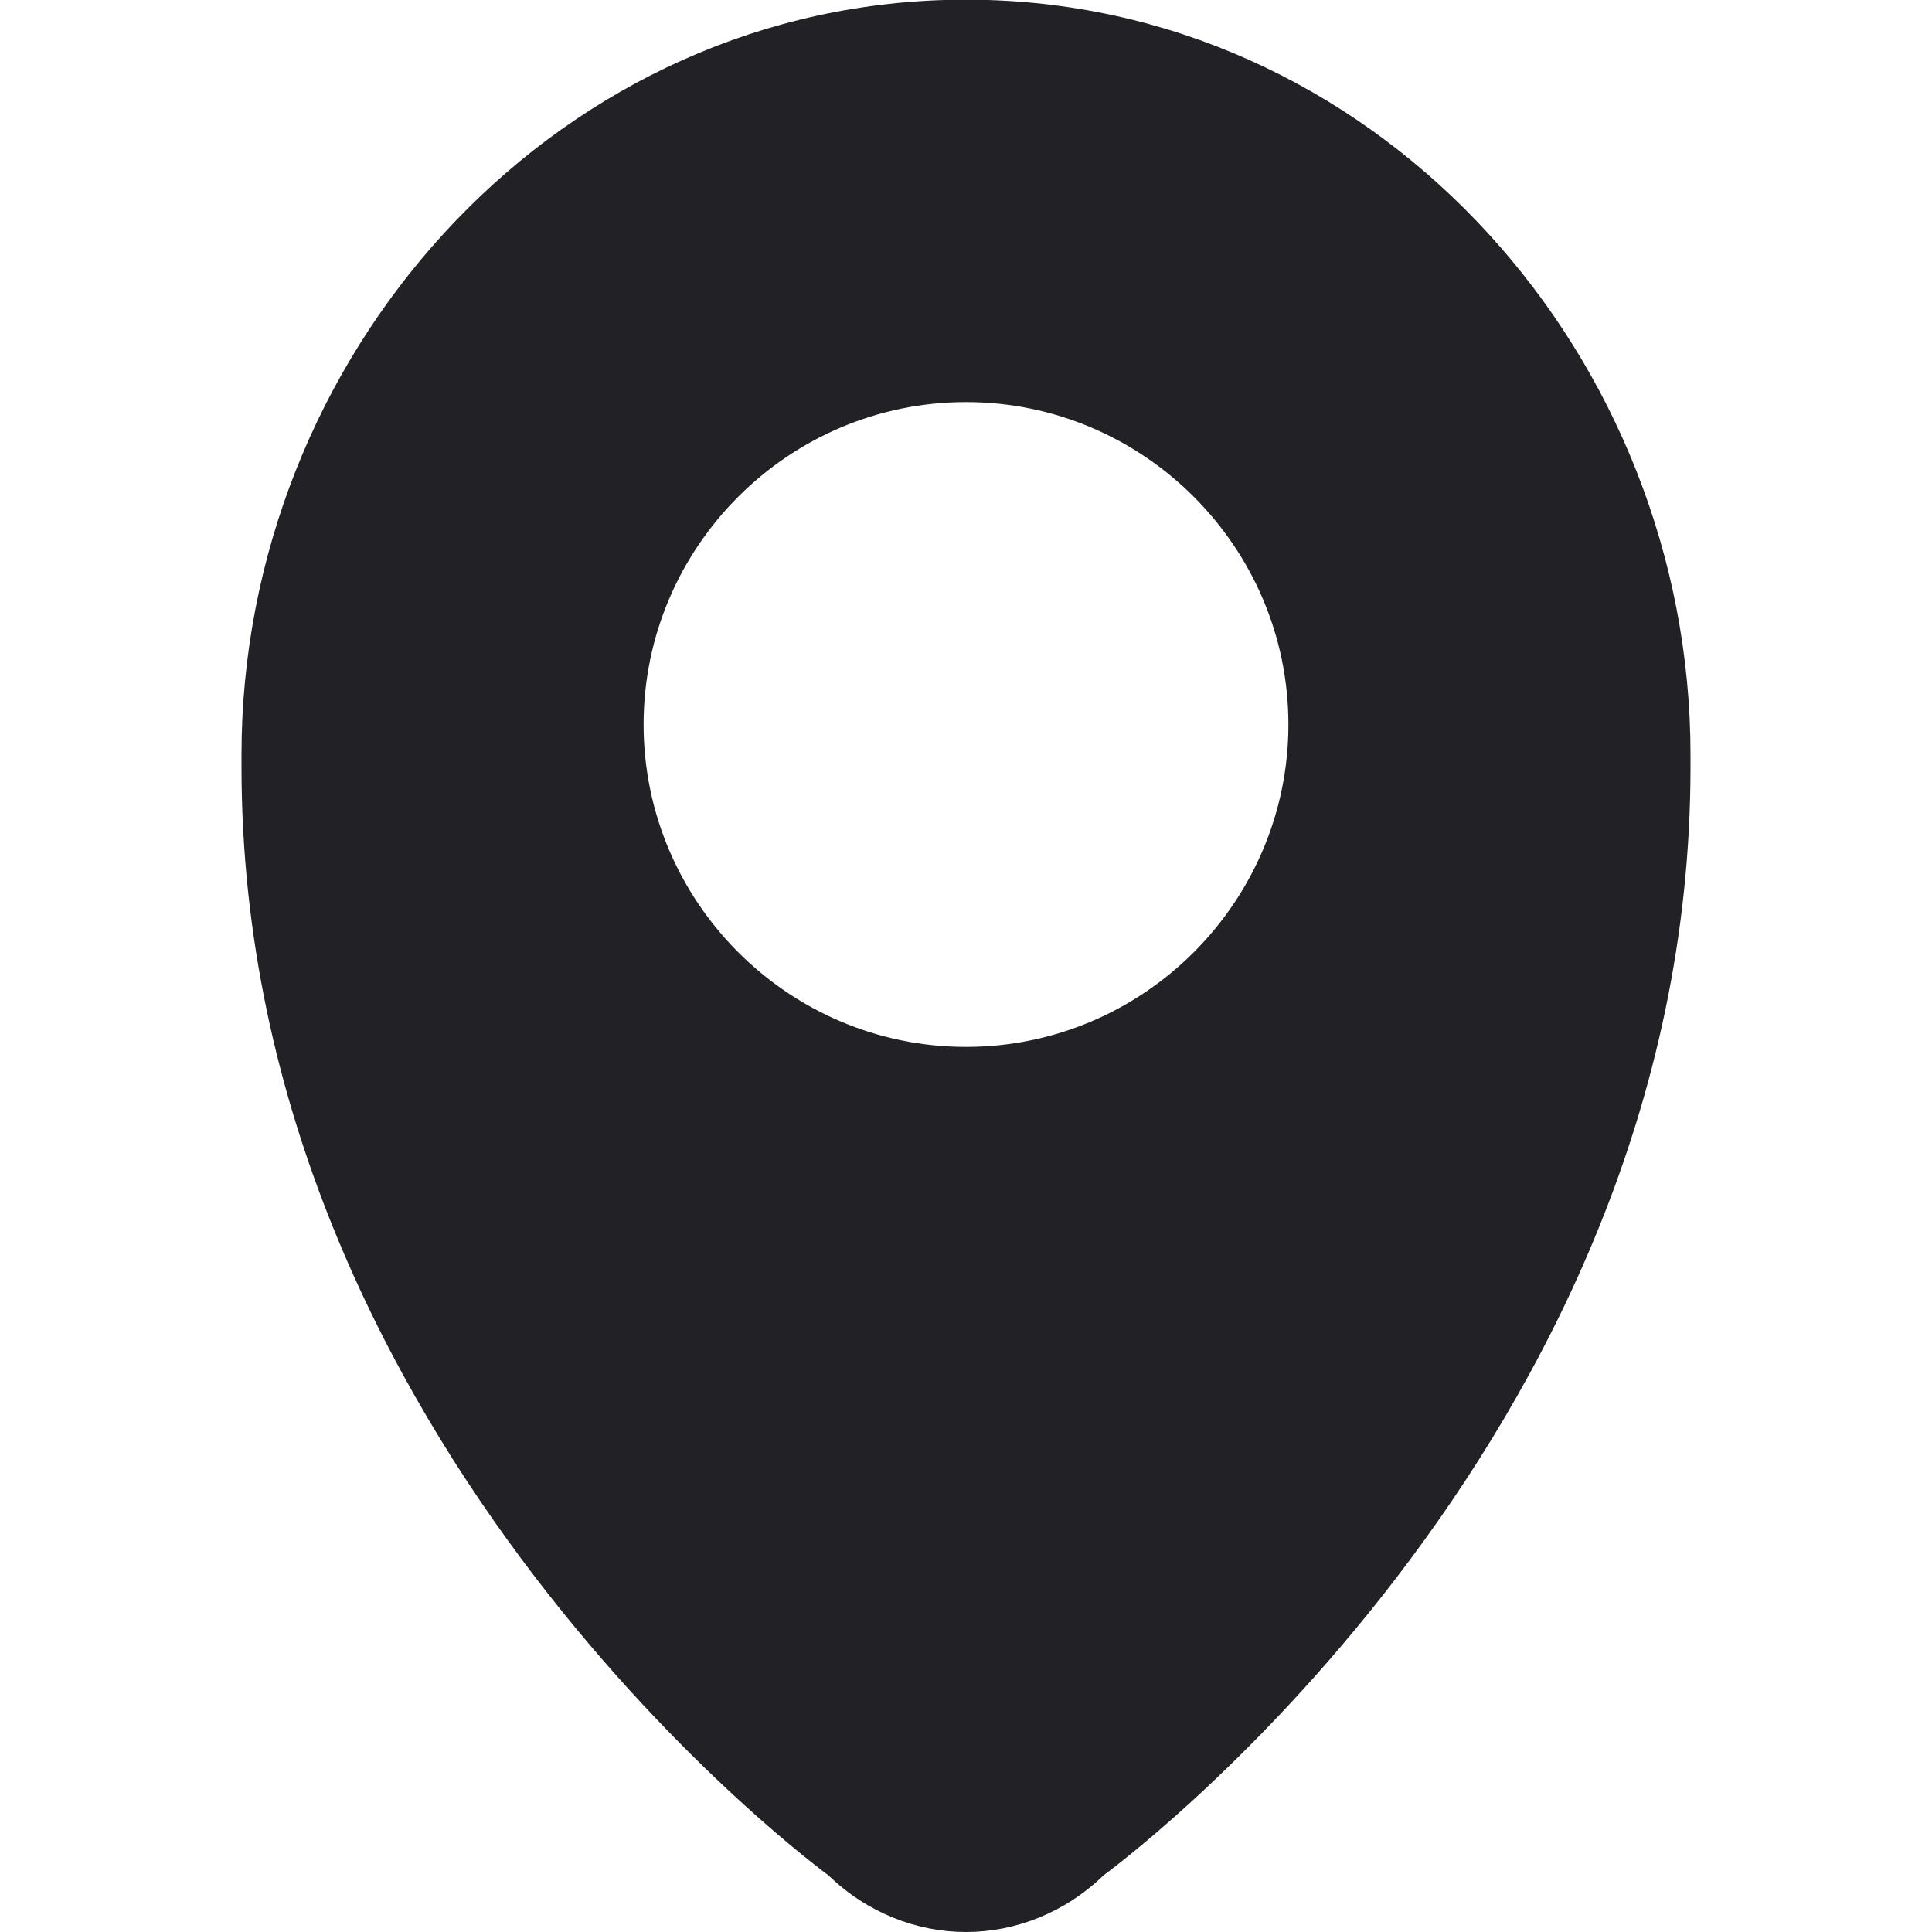
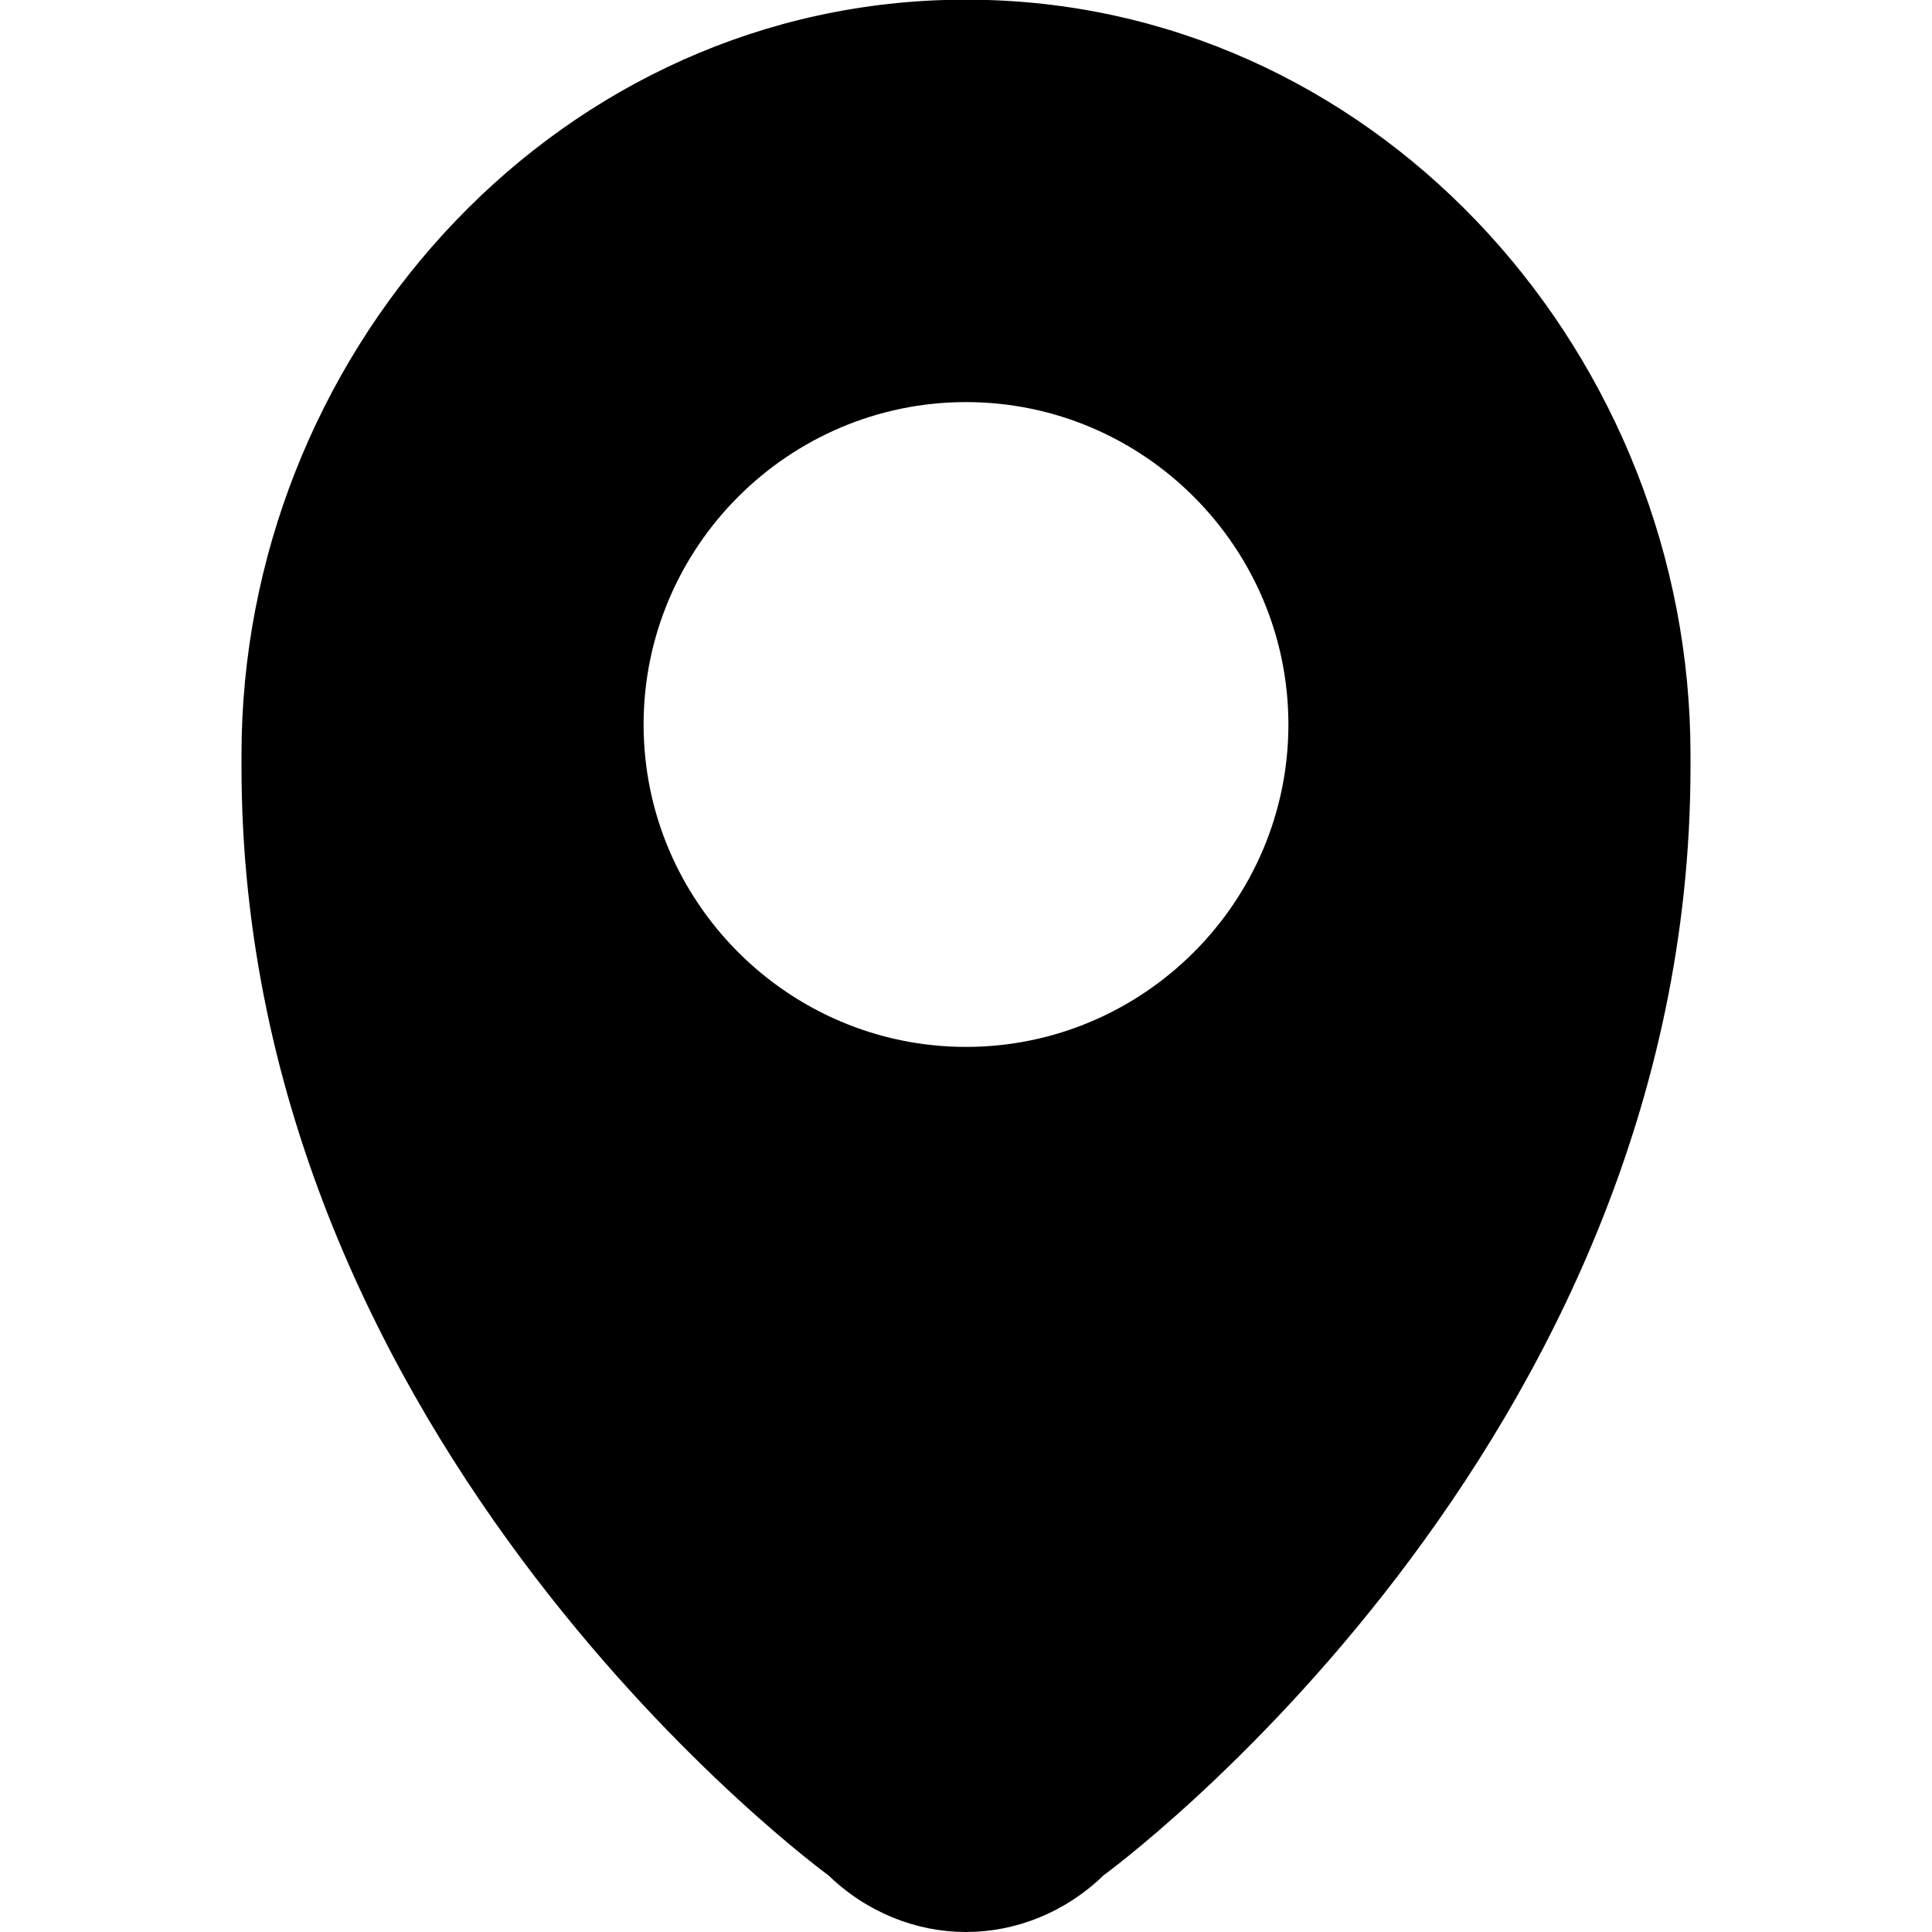
<svg xmlns="http://www.w3.org/2000/svg" width="16" height="16" viewBox="0 0 16 16">
-   <path fill="#212126" d="M8 8.67c-1.47 0-2.67-1.2-2.67-2.67S6.53 3.33 8 3.33s2.67 1.2 2.67 2.67S9.47 8.67 8 8.67M8.18 0h-.36C4.53.1 2 2.97 2 6.25v.1c0 5.65 4.86 9.18 4.86 9.18.32.31.73.47 1.14.47.41 0 .82-.16 1.14-.47 0 0 4.86-3.53 4.86-9.18v-.1C14 2.97 11.47.1 8.18 0" />
+   <path d="M8 8.67c-1.47 0-2.67-1.2-2.67-2.67S6.53 3.33 8 3.33s2.67 1.2 2.67 2.67S9.47 8.67 8 8.67M8.18 0h-.36C4.53.1 2 2.97 2 6.25v.1c0 5.65 4.86 9.18 4.86 9.18.32.31.73.47 1.14.47.41 0 .82-.16 1.14-.47 0 0 4.86-3.53 4.86-9.18v-.1C14 2.97 11.47.1 8.18 0" />
</svg>
